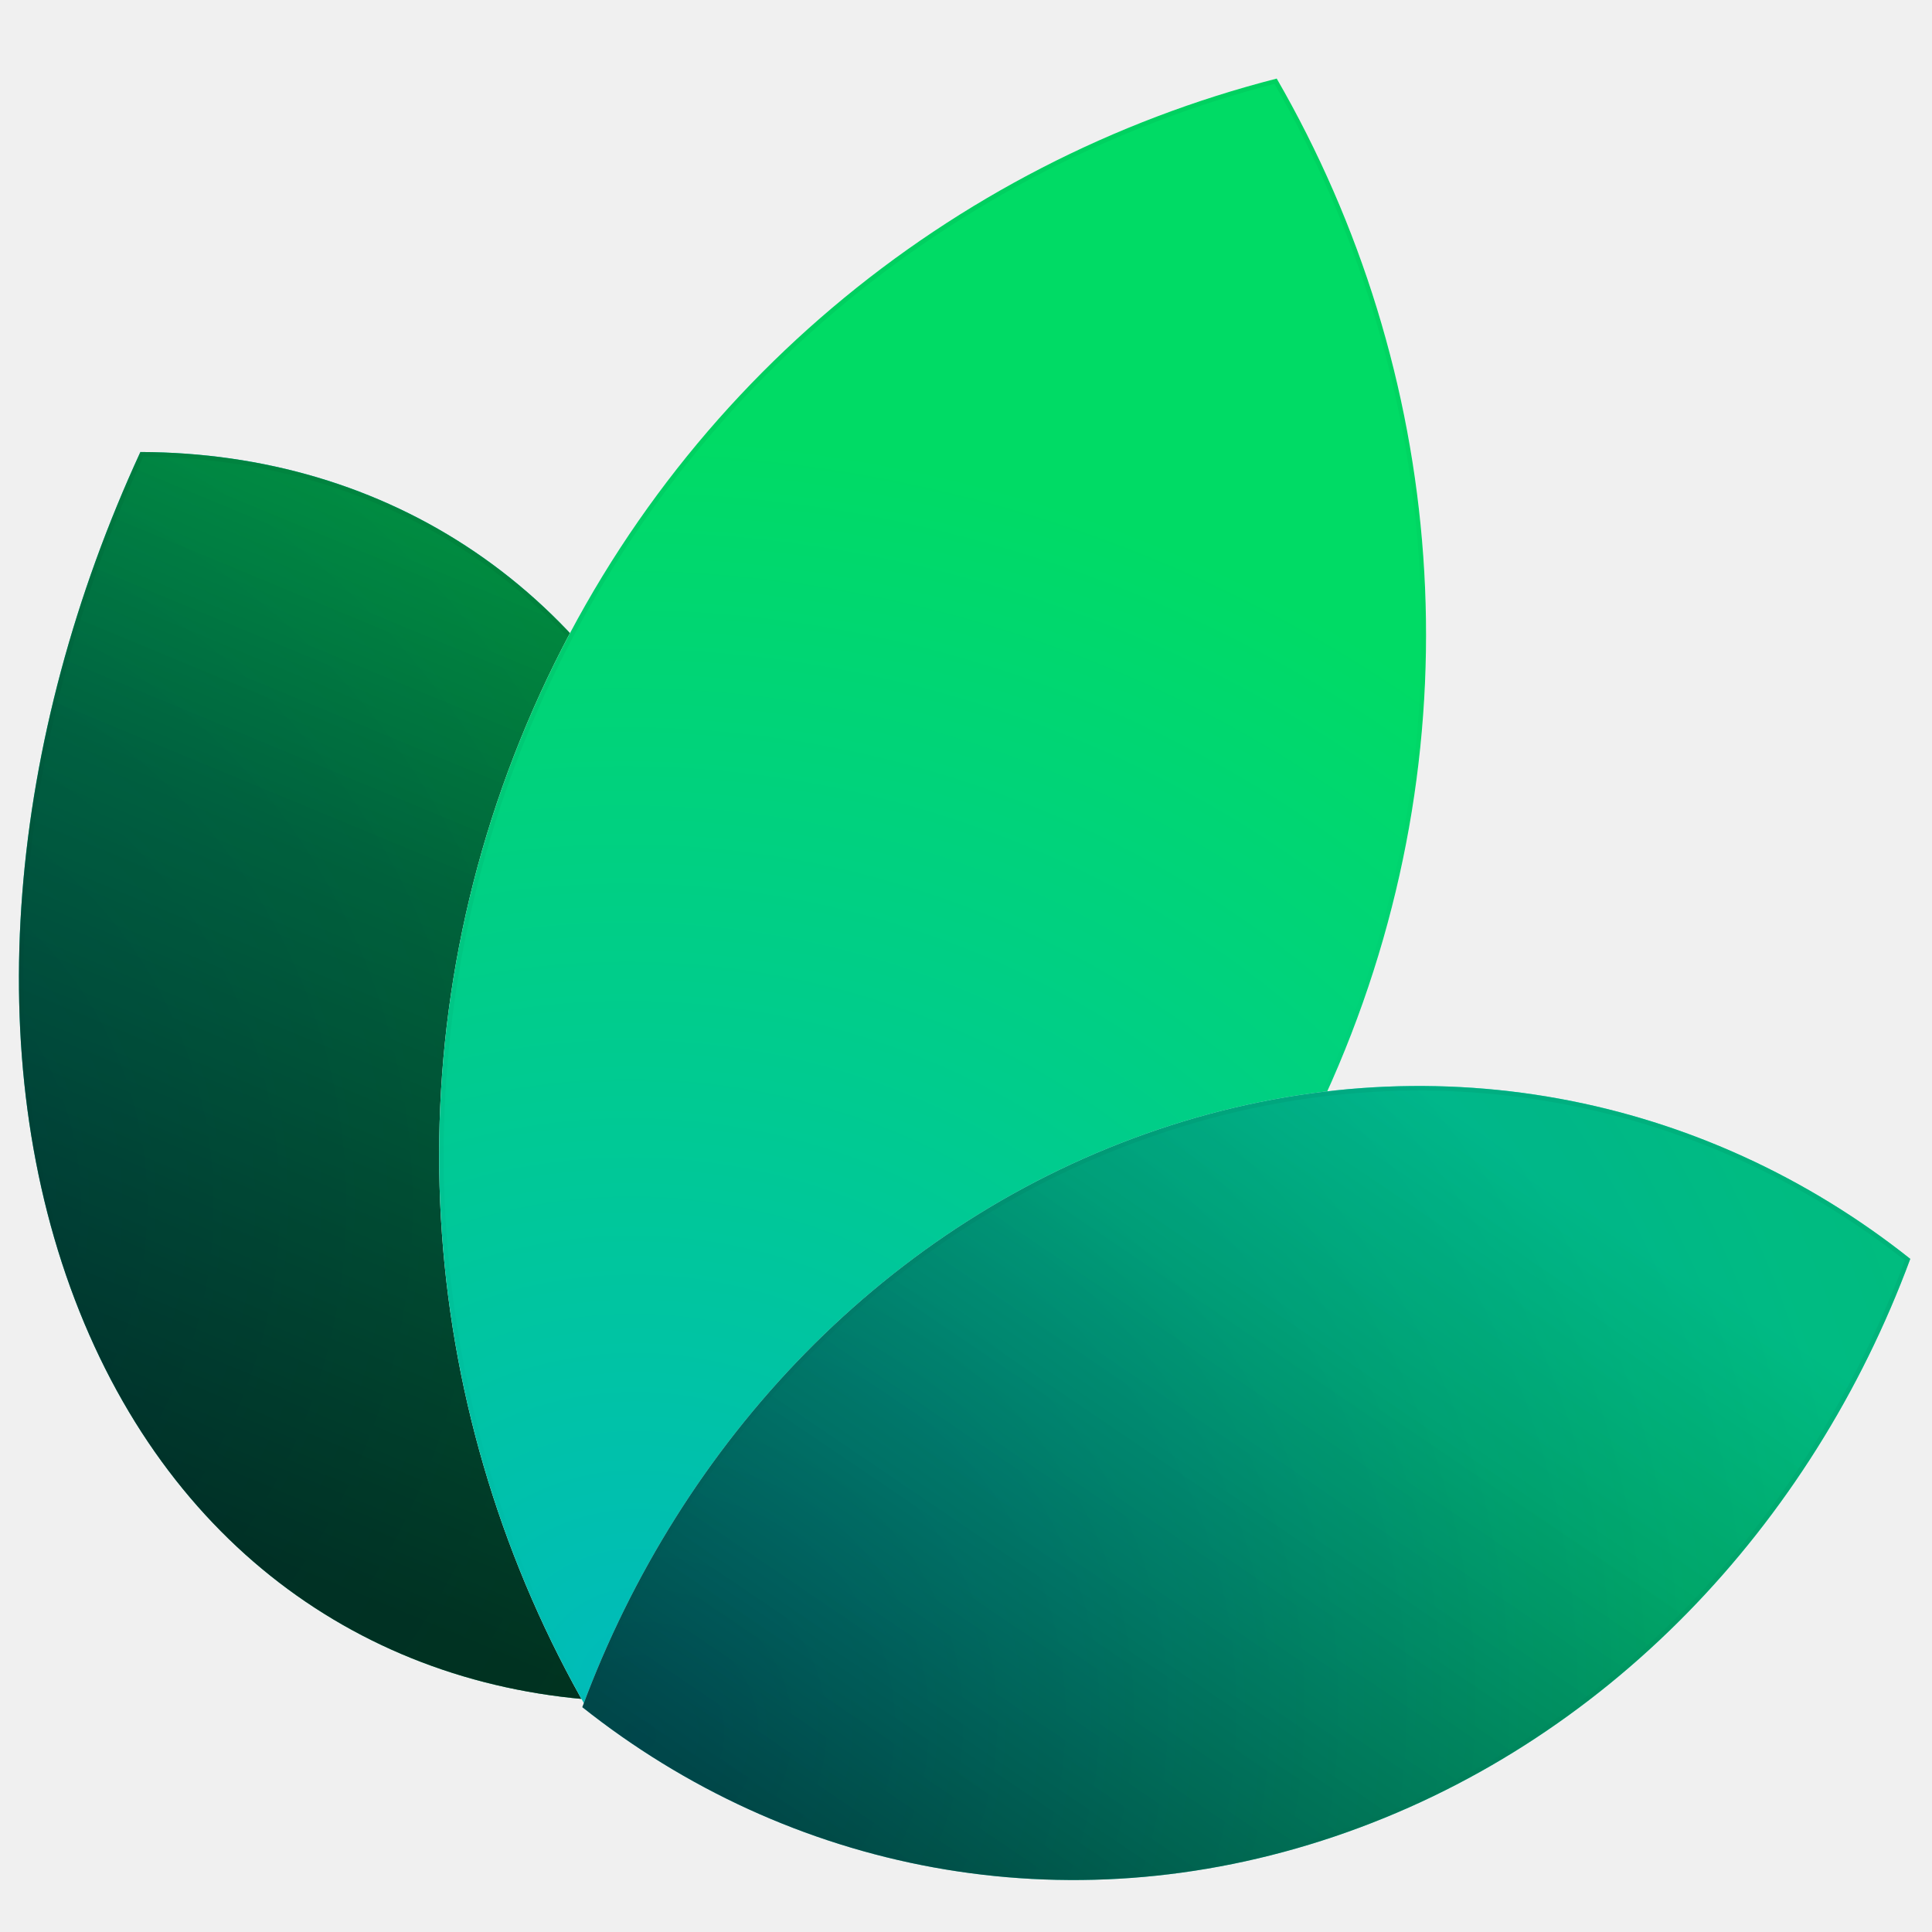
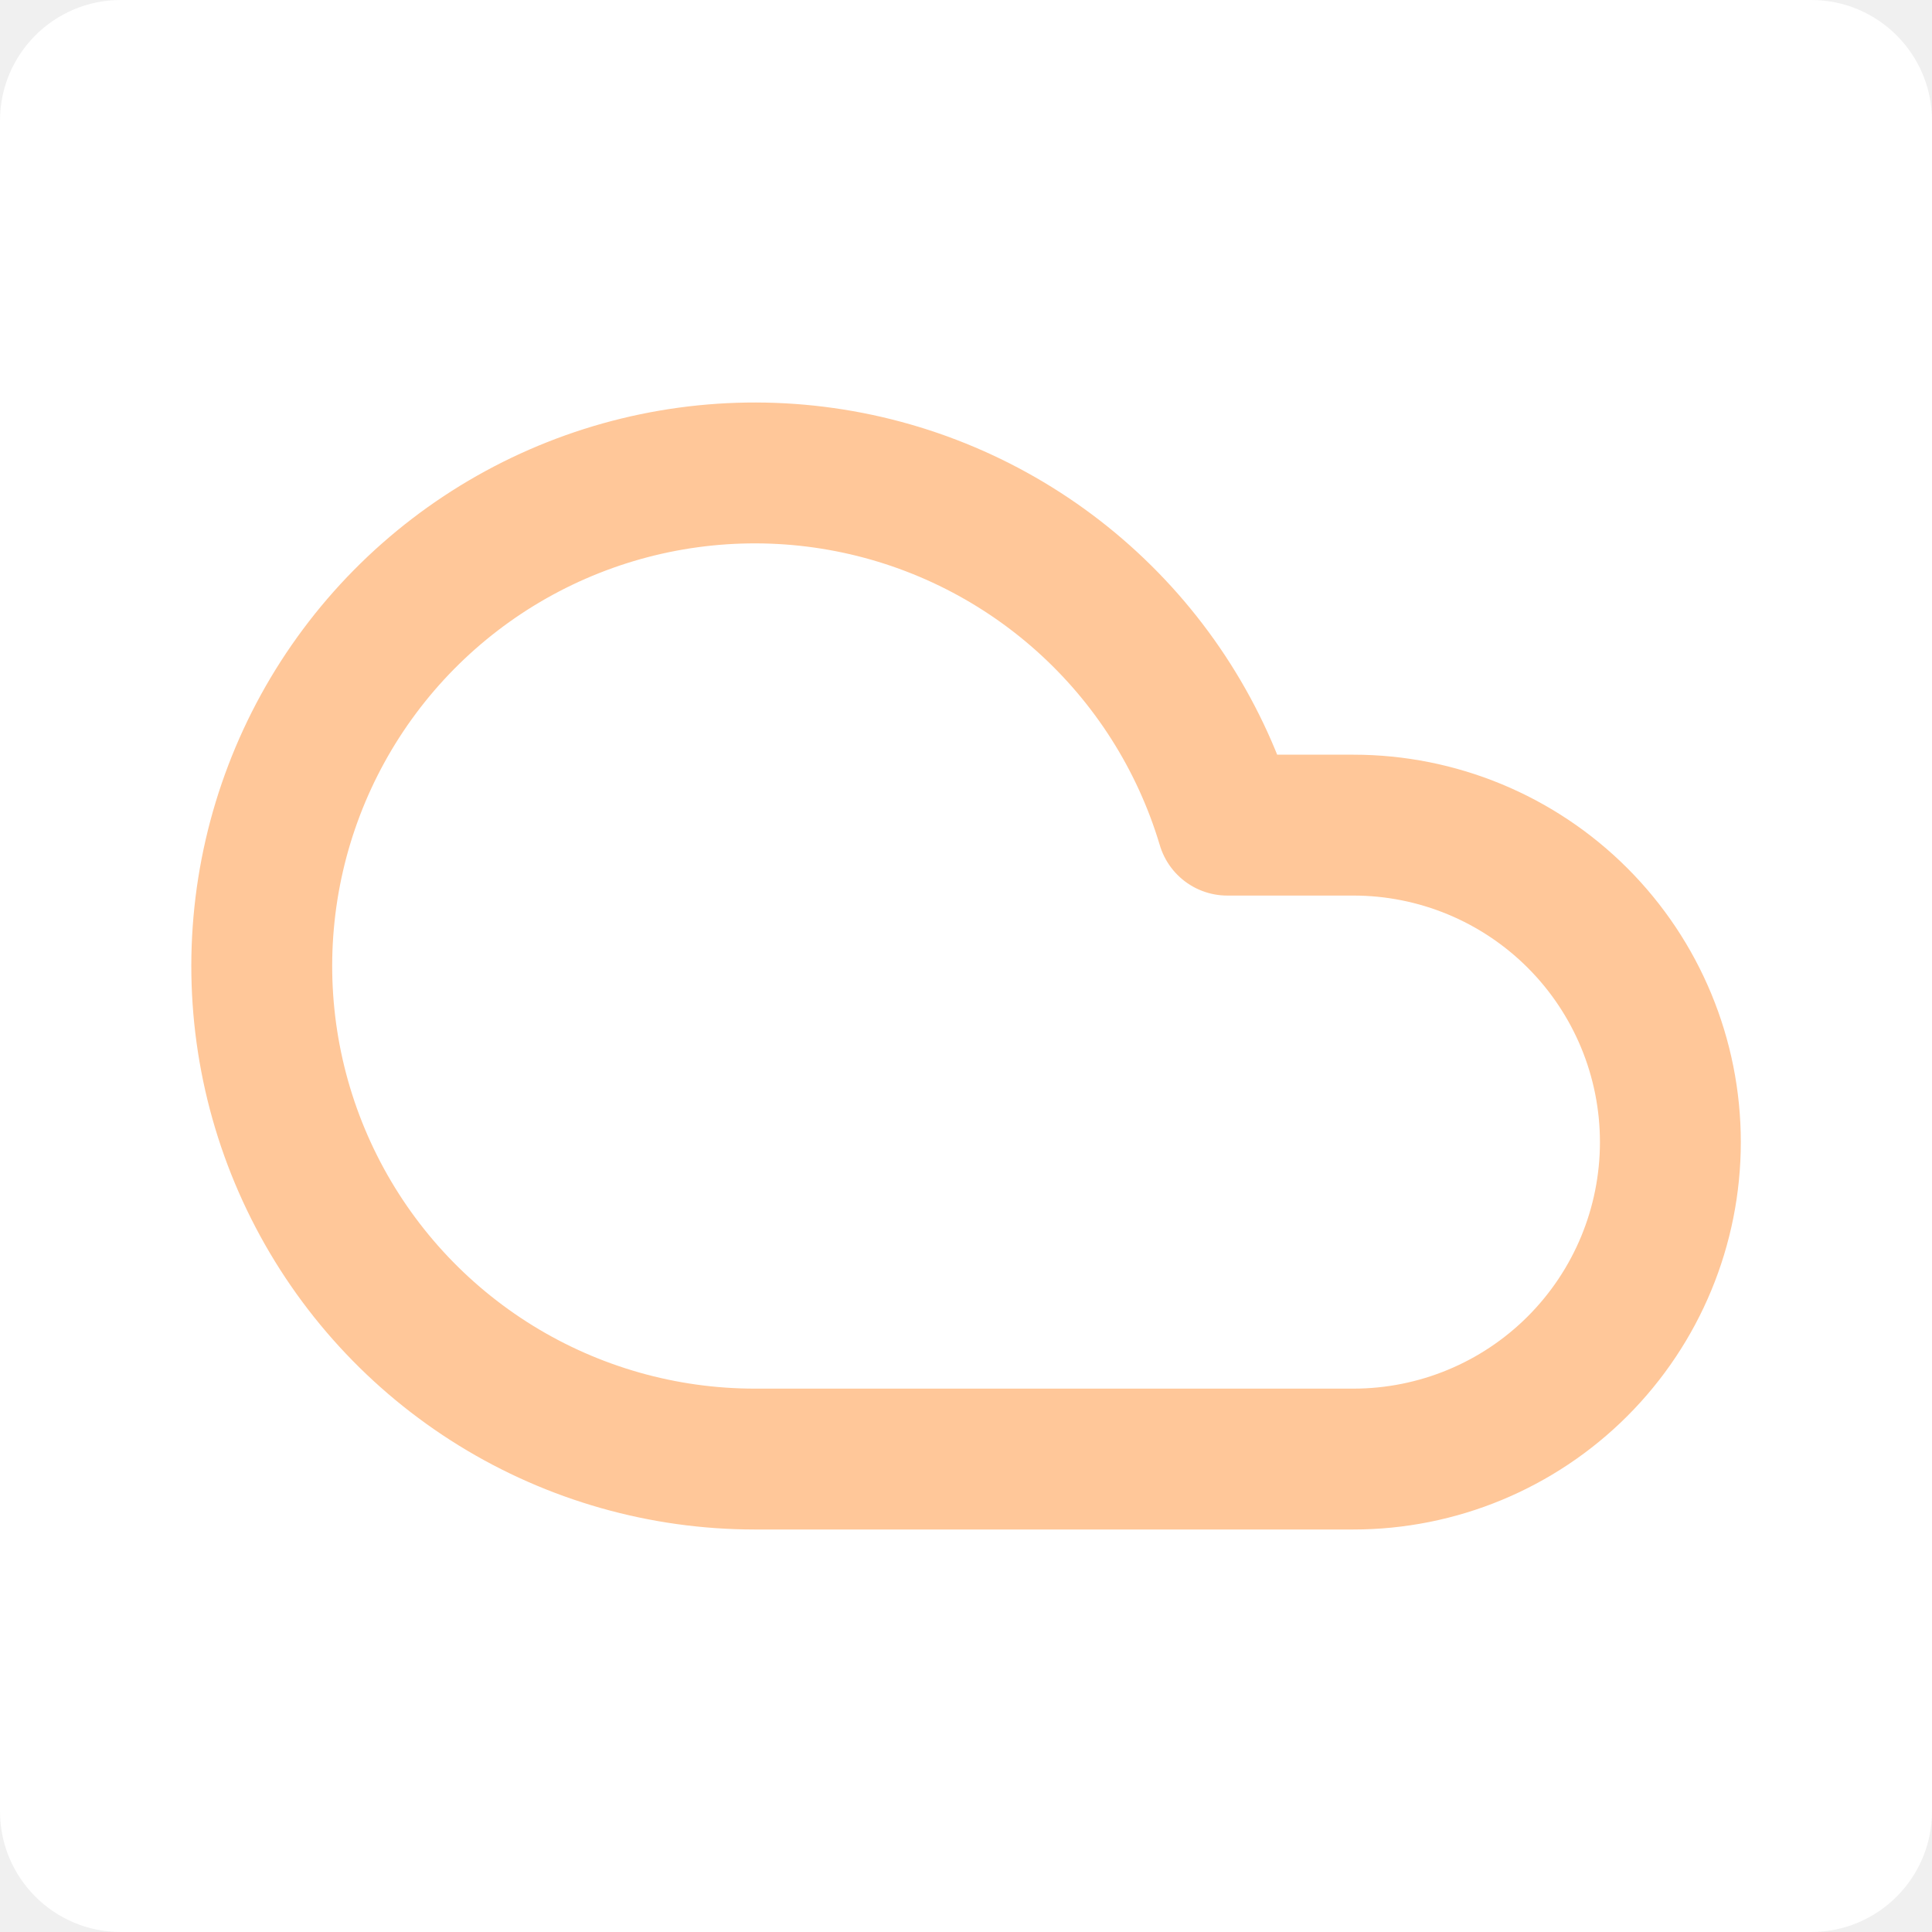
- <svg xmlns="http://www.w3.org/2000/svg" width="24" height="24" viewBox="0 0 24 24" fill="none">
-   <path d="M7.953 21.139C4.896 21.13 2.255 19.458 0.987 16.29C-0.28 13.121 0.109 9.163 1.744 5.615C4.801 5.624 7.442 7.296 8.71 10.465C9.977 13.633 9.588 17.591 7.953 21.139Z" fill="white" />
-   <path d="M7.953 21.139C4.896 21.13 2.255 19.458 0.987 16.29C-0.28 13.121 0.109 9.163 1.744 5.615C4.801 5.624 7.442 7.296 8.71 10.465C9.977 13.633 9.588 17.591 7.953 21.139Z" fill="url(#paint0_radial_101_2703)" />
-   <path d="M7.953 21.139C4.896 21.13 2.255 19.458 0.987 16.29C-0.28 13.121 0.109 9.163 1.744 5.615C4.801 5.624 7.442 7.296 8.71 10.465C9.977 13.633 9.588 17.591 7.953 21.139Z" fill="black" fill-opacity="0.5" style="mix-blend-mode:hard-light" />
-   <path d="M7.953 21.139C4.896 21.13 2.255 19.458 0.987 16.29C-0.28 13.121 0.109 9.163 1.744 5.615C4.801 5.624 7.442 7.296 8.71 10.465C9.977 13.633 9.588 17.591 7.953 21.139Z" fill="url(#paint1_linear_101_2703)" fill-opacity="0.5" style="mix-blend-mode:hard-light" />
-   <path d="M8.684 10.476C9.945 13.63 9.561 17.572 7.935 21.111C4.897 21.096 2.274 19.431 1.013 16.279C-0.248 13.124 0.136 9.182 1.762 5.643C4.8 5.659 7.423 7.324 8.684 10.476Z" stroke="url(#paint2_linear_101_2703)" stroke-opacity="0.05" stroke-width="0.056" />
-   <path d="M7.31 21.257C11.354 20.221 14.884 17.375 16.628 13.236C18.373 9.097 17.945 4.587 15.86 0.976C11.816 2.012 8.287 4.858 6.542 8.998C4.797 13.137 5.225 17.646 7.31 21.257Z" fill="white" />
-   <path d="M7.31 21.257C11.354 20.221 14.884 17.375 16.628 13.236C18.373 9.097 17.945 4.587 15.86 0.976C11.816 2.012 8.287 4.858 6.542 8.998C4.797 13.137 5.225 17.646 7.31 21.257Z" fill="url(#paint3_radial_101_2703)" />
-   <path d="M16.603 13.225C14.864 17.349 11.351 20.187 7.324 21.225C5.253 17.624 4.829 13.132 6.568 9.009C8.306 4.885 11.819 2.047 15.846 1.009C17.918 4.61 18.341 9.101 16.603 13.225Z" stroke="url(#paint4_linear_101_2703)" stroke-opacity="0.05" stroke-width="0.056" />
-   <path d="M7.234 21.207C9.789 23.237 13.21 23.951 16.577 22.814C19.944 21.677 22.506 18.945 23.73 15.638C21.175 13.608 17.754 12.894 14.387 14.031C11.02 15.168 8.458 17.901 7.234 21.207Z" fill="white" />
-   <path d="M7.234 21.207C9.789 23.237 13.21 23.951 16.577 22.814C19.944 21.677 22.506 18.945 23.73 15.638C21.175 13.608 17.754 12.894 14.387 14.031C11.02 15.168 8.458 17.901 7.234 21.207Z" fill="url(#paint5_radial_101_2703)" />
-   <path d="M7.234 21.207C9.789 23.237 13.21 23.951 16.577 22.814C19.944 21.677 22.506 18.945 23.73 15.638C21.175 13.608 17.754 12.894 14.387 14.031C11.02 15.168 8.458 17.901 7.234 21.207Z" fill="black" fill-opacity="0.2" style="mix-blend-mode:hard-light" />
-   <path d="M7.234 21.207C9.789 23.237 13.21 23.951 16.577 22.814C19.944 21.677 22.506 18.945 23.73 15.638C21.175 13.608 17.754 12.894 14.387 14.031C11.02 15.168 8.458 17.901 7.234 21.207Z" fill="url(#paint6_linear_101_2703)" fill-opacity="0.5" style="mix-blend-mode:hard-light" />
-   <path d="M16.568 22.787C13.218 23.918 9.814 23.212 7.267 21.198C8.492 17.907 11.044 15.189 14.396 14.058C17.747 12.927 21.15 13.633 23.697 15.648C22.472 18.938 19.92 21.656 16.568 22.787Z" stroke="url(#paint7_linear_101_2703)" stroke-opacity="0.05" stroke-width="0.056" />
-   <defs>
-     <radialGradient id="paint0_radial_101_2703" cx="0" cy="0" r="1" gradientUnits="userSpaceOnUse" gradientTransform="translate(-3.00503 15.023) rotate(-10.029) scale(17.9572 17.784)">
-       <stop stop-color="#00B0BB" />
-       <stop offset="1" stop-color="#00DB65" />
-     </radialGradient>
-     <linearGradient id="paint1_linear_101_2703" x1="7.39" y1="4.813" x2="1.63" y2="18.689" gradientUnits="userSpaceOnUse">
-       <stop stop-color="#18E299" />
-       <stop offset="1" />
-     </linearGradient>
-     <linearGradient id="paint2_linear_101_2703" x1="7.948" y1="8.016" x2="1.761" y2="18.746" gradientUnits="userSpaceOnUse">
-       <stop />
-       <stop offset="1" stop-opacity="0" />
-     </linearGradient>
-     <radialGradient id="paint3_radial_101_2703" cx="0" cy="0" r="1" gradientUnits="userSpaceOnUse" gradientTransform="translate(8.11404 20.8822) rotate(-75.7542) scale(21.6246 23.7772)">
-       <stop stop-color="#00BBBB" />
-       <stop offset="0.713" stop-color="#00DB65" />
-     </radialGradient>
-     <linearGradient id="paint4_linear_101_2703" x1="7.602" y1="5.871" x2="15.556" y2="16.372" gradientUnits="userSpaceOnUse">
-       <stop />
-       <stop offset="1" stop-opacity="0" />
-     </linearGradient>
-     <radialGradient id="paint5_radial_101_2703" cx="0" cy="0" r="1" gradientUnits="userSpaceOnUse" gradientTransform="translate(7.84537 21.5181) rotate(-20.3525) scale(18.5603 17.32)">
-       <stop stop-color="#00B0BB" />
-       <stop offset="1" stop-color="#00DB65" />
-     </radialGradient>
-     <linearGradient id="paint6_linear_101_2703" x1="16.808" y1="13.007" x2="10.041" y2="22.994" gradientUnits="userSpaceOnUse">
-       <stop stop-color="#00B1BC" />
-       <stop offset="1" />
-     </linearGradient>
-     <linearGradient id="paint7_linear_101_2703" x1="16.808" y1="13.007" x2="14.169" y2="23.841" gradientUnits="userSpaceOnUse">
-       <stop />
-       <stop offset="1" stop-opacity="0" />
-     </linearGradient>
-   </defs>
+ <svg xmlns="http://www.w3.org/2000/svg" width="512" height="512" viewBox="0 0 512 512" fill="none">
+   <rect width="512" height="512" rx="32" fill="white" />
+   <path d="M358.667 386.667H200C175.768 386.66 152.015 379.916 131.396 367.187C110.776 354.459 94.103 336.247 83.238 314.587C72.373 292.928 67.745 268.674 69.871 244.535C71.997 220.397 80.793 197.325 95.277 177.898C109.761 158.471 129.362 143.455 151.889 134.526C174.416 125.598 198.982 123.11 222.841 127.339C246.701 131.569 268.915 142.35 287 158.478C305.086 174.606 318.33 195.445 325.253 218.667H358.667C380.945 218.667 402.311 227.517 418.064 243.27C433.817 259.023 442.667 280.388 442.667 302.667C442.667 324.945 433.817 346.311 418.064 362.064C402.311 377.817 380.945 386.667 358.667 386.667Z" stroke="#FFC799" stroke-width="37.333" stroke-linecap="round" stroke-linejoin="round" />
</svg>
